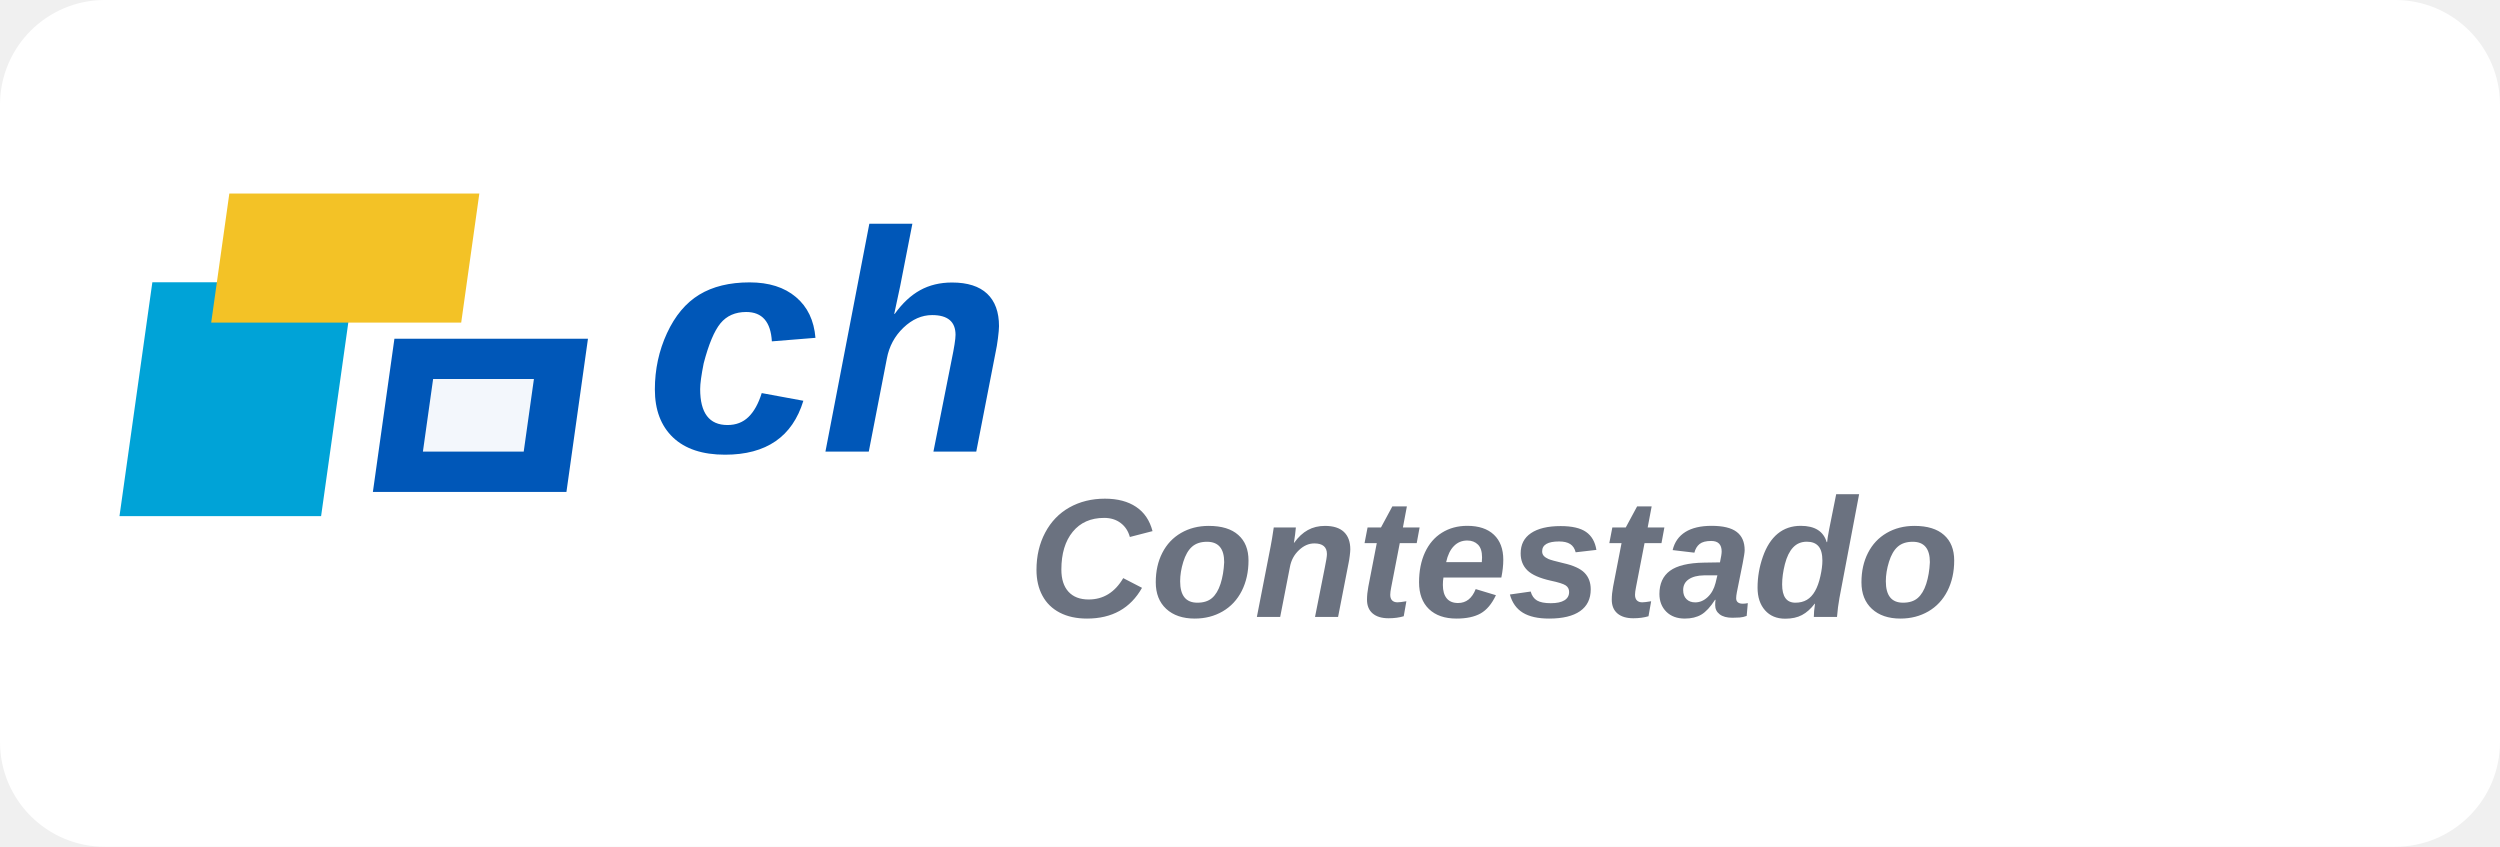
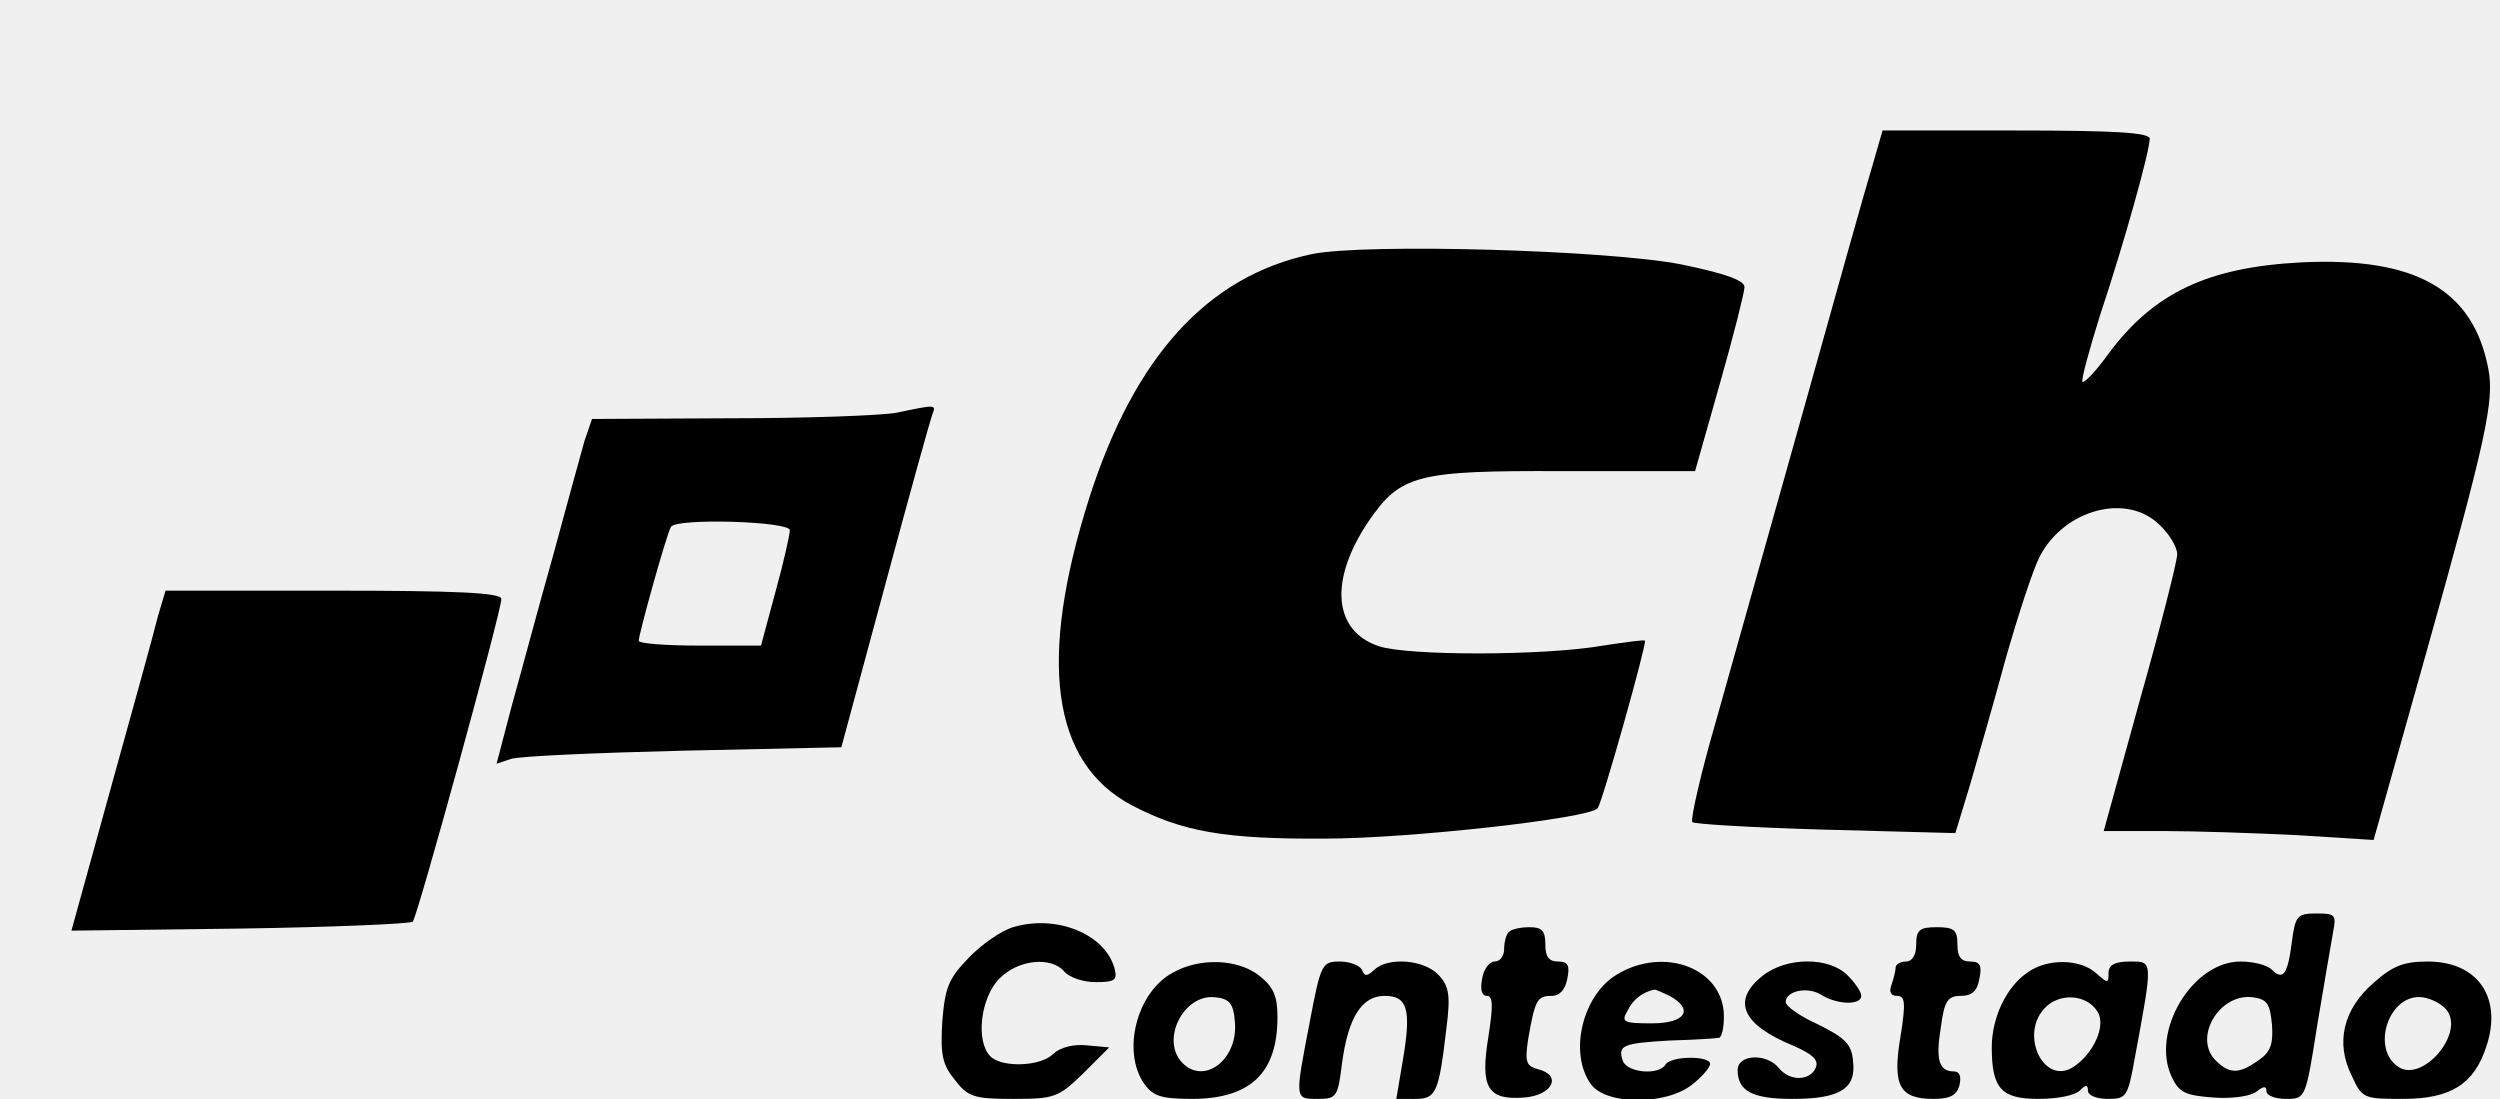
- <svg xmlns="http://www.w3.org/2000/svg" width="620" height="210" viewBox="0 0 620 210" fill="none">
-   <rect width="620" height="210" rx="26" fill="white" />
-   <g transform="translate(42 40) skewX(-8)">
-     <rect x="0" y="30" width="50" height="58" fill="#00A3D7" />
-     <rect x="16" y="8" width="62" height="32" fill="#F3C226" />
-     <rect x="62" y="44" width="48" height="38" fill="#0057B8" />
-     <rect x="73" y="54" width="25" height="18" fill="white" opacity=".95" />
+ <svg xmlns="http://www.w3.org/2000/svg" version="1.0" width="364pt" height="160pt" viewBox="0 0 364 160" preserveAspectRatio="xMidYMid meet">
+   <g transform="translate(0,160) scale(0.1,-0.1)" fill="#000000" stroke="none">
+     <path d="M2726 1358 c-9 -29 -54 -190 -101 -358 -47 -168 -104 -369 -126 -448 -23 -79 -38 -146 -35 -149 3 -3 90 -8 194 -11 l189 -5 21 69 c11 38 35 121 52 184 18 63 40 131 50 150 36 69 128 93 175 45 14 -13 25 -32 25 -42 0 -10 -24 -105 -54 -211 l-53 -192 86 0 c47 0 136 -3 196 -6 l111 -7 77 274 c87 310 99 366 90 412 -22 115 -105 163 -272 155 -136 -7 -215 -44 -281 -133 -18 -25 -35 -43 -38 -41 -2 3 10 47 26 98 35 105 72 238 72 256 0 9 -51 12 -195 12 l-194 0 -15 -52z" />
+     <path d="M1910 1230 c-152 -32 -258 -149 -324 -355 -75 -236 -55 -385 61 -447 74 -39 136 -50 283 -49 120 0 382 29 396 44 6 5 72 240 69 244 0 2 -28 -2 -61 -7 -86 -15 -283 -15 -326 -1 -67 22 -73 96 -16 181 47 69 70 75 284 74 l192 0 36 127 c20 70 36 134 36 141 0 10 -29 20 -92 33 -106 21 -461 31 -538 15z" />
+     <path d="M1305 999 c-22 -4 -131 -8 -242 -8 l-201 -1 -11 -32 c-5 -18 -26 -94 -46 -168 -21 -74 -47 -172 -60 -218 l-22 -84 21 7 c11 4 125 9 251 12 l230 5 64 237 c35 130 66 242 69 249 5 13 4 13 -53 1z m-155 -171 c0 -6 -9 -47 -21 -90 l-21 -78 -89 0 c-49 0 -89 3 -89 7 0 10 41 157 47 166 8 13 173 8 173 -5z" />
+     <path d="M230 703 c-5 -21 -36 -133 -68 -248 l-58 -210 246 3 c135 2 248 7 251 10 7 8 129 452 129 470 0 9 -66 12 -245 12 l-244 0 -11 -37z" />
+     <path d="M3337 229 c-6 -48 -13 -57 -29 -41 -7 7 -27 12 -46 12 -70 0 -131 -102 -100 -168 11 -23 20 -27 61 -30 27 -2 55 2 63 9 10 8 14 8 14 0 0 -6 13 -11 28 -11 29 0 29 0 46 108 10 59 20 119 23 135 5 25 3 27 -24 27 -28 0 -31 -3 -36 -41z m-29 -121 c2 -28 -2 -40 -20 -52 -28 -20 -42 -20 -62 0 -33 33 5 98 54 92 21 -3 25 -9 28 -40z" />
+     <path d="M1475 250 c-17 -5 -46 -25 -65 -45 -29 -30 -34 -43 -38 -92 -3 -48 0 -63 18 -85 19 -25 28 -28 85 -28 60 0 66 2 102 37 l38 38 -33 3 c-19 2 -38 -3 -48 -12 -18 -19 -75 -21 -92 -4 -22 22 -14 86 13 113 27 28 76 33 95 10 7 -8 27 -15 45 -15 28 0 32 3 28 19 -13 51 -85 80 -148 61z" />
+     <path d="M2197 243 c-4 -3 -7 -15 -7 -25 0 -10 -6 -18 -14 -18 -7 0 -16 -11 -18 -25 -3 -15 -1 -25 7 -25 9 0 9 -15 2 -60 -12 -74 -1 -92 52 -88 41 3 56 32 21 41 -18 5 -20 10 -15 44 10 57 13 63 34 63 12 0 20 9 23 25 4 19 1 25 -13 25 -14 0 -19 7 -19 25 0 20 -5 25 -23 25 -13 0 -27 -3 -30 -7z" />
+     <path d="M2790 225 c0 -16 -6 -25 -15 -25 -8 0 -15 -4 -15 -9 0 -5 -3 -16 -6 -25 -4 -10 -1 -16 8 -16 12 0 13 -10 5 -60 -12 -71 -1 -90 48 -90 24 0 34 5 38 20 3 13 0 20 -8 20 -22 0 -27 17 -19 65 5 38 10 45 29 45 16 0 24 7 27 25 4 19 1 25 -13 25 -14 0 -19 7 -19 25 0 21 -5 25 -30 25 -25 0 -30 -4 -30 -25z" />
+     <path d="M1708 184 c-53 -28 -75 -115 -42 -162 13 -18 24 -22 72 -22 83 1 122 38 122 119 0 31 -6 44 -26 60 -31 25 -87 27 -126 5z m90 -72 c5 -54 -44 -92 -76 -60 -33 33 1 101 47 96 21 -2 27 -9 29 -36z" />
+     <path d="M1907 112 c-22 -114 -22 -112 12 -112 27 0 29 3 35 52 9 67 29 98 62 98 33 0 39 -19 27 -91 l-10 -59 28 0 c30 0 34 9 45 103 6 47 4 61 -11 77 -21 23 -74 27 -94 8 -11 -10 -14 -10 -18 0 -3 6 -17 12 -32 12 -26 0 -28 -3 -44 -88z" />
+     <path d="M2354 181 c-50 -30 -70 -114 -38 -159 21 -31 109 -32 148 -1 14 11 26 25 26 30 0 12 -57 12 -65 -1 -10 -16 -55 -12 -62 5 -8 23 -1 26 68 30 35 1 67 3 72 4 4 1 7 15 7 31 0 70 -87 103 -156 61z m77 -31 c36 -20 23 -40 -26 -40 -42 0 -45 2 -35 19 8 16 21 26 38 30 2 1 12 -4 23 -9z" />
+     <path d="M2566 179 c-45 -36 -30 -71 46 -102 27 -12 36 -20 32 -31 -8 -20 -38 -21 -54 -1 -18 22 -60 20 -60 -3 0 -31 22 -42 80 -42 69 0 93 15 88 55 -2 25 -12 34 -50 53 -27 12 -48 27 -48 33 0 16 31 23 51 11 23 -15 59 -16 59 -2 0 6 -9 19 -20 30 -27 27 -89 27 -124 -1z" />
+     <path d="M2952 184 c-31 -21 -52 -66 -52 -109 0 -60 14 -75 68 -75 27 0 53 5 60 12 9 9 12 9 12 0 0 -7 13 -12 29 -12 27 0 29 3 39 58 27 146 27 142 -7 142 -22 0 -31 -5 -31 -17 0 -15 -1 -15 -18 0 -23 21 -71 22 -100 1z m102 -57 c13 -20 -6 -62 -36 -81 -42 -26 -77 46 -42 85 21 24 62 22 78 -4z" />
+     <path d="M3456 169 c-44 -38 -56 -87 -32 -135 15 -33 17 -34 74 -34 70 0 104 21 122 76 24 71 -12 124 -85 124 -35 0 -51 -6 -79 -31z m108 -42 c22 -35 -37 -102 -71 -81 -42 26 -15 108 34 102 14 -2 31 -11 37 -21z" />
  </g>
-   <text x="160" y="112" font-family="Arial Black, Arial, Helvetica, sans-serif" font-size="78" font-style="italic" font-weight="900" fill="#0057B8">ch</text>
-   <text x="255" y="153" font-family="Arial, Helvetica, sans-serif" font-size="42" font-style="italic" font-weight="700" fill="#6B7280">Contestado</text>
</svg>
